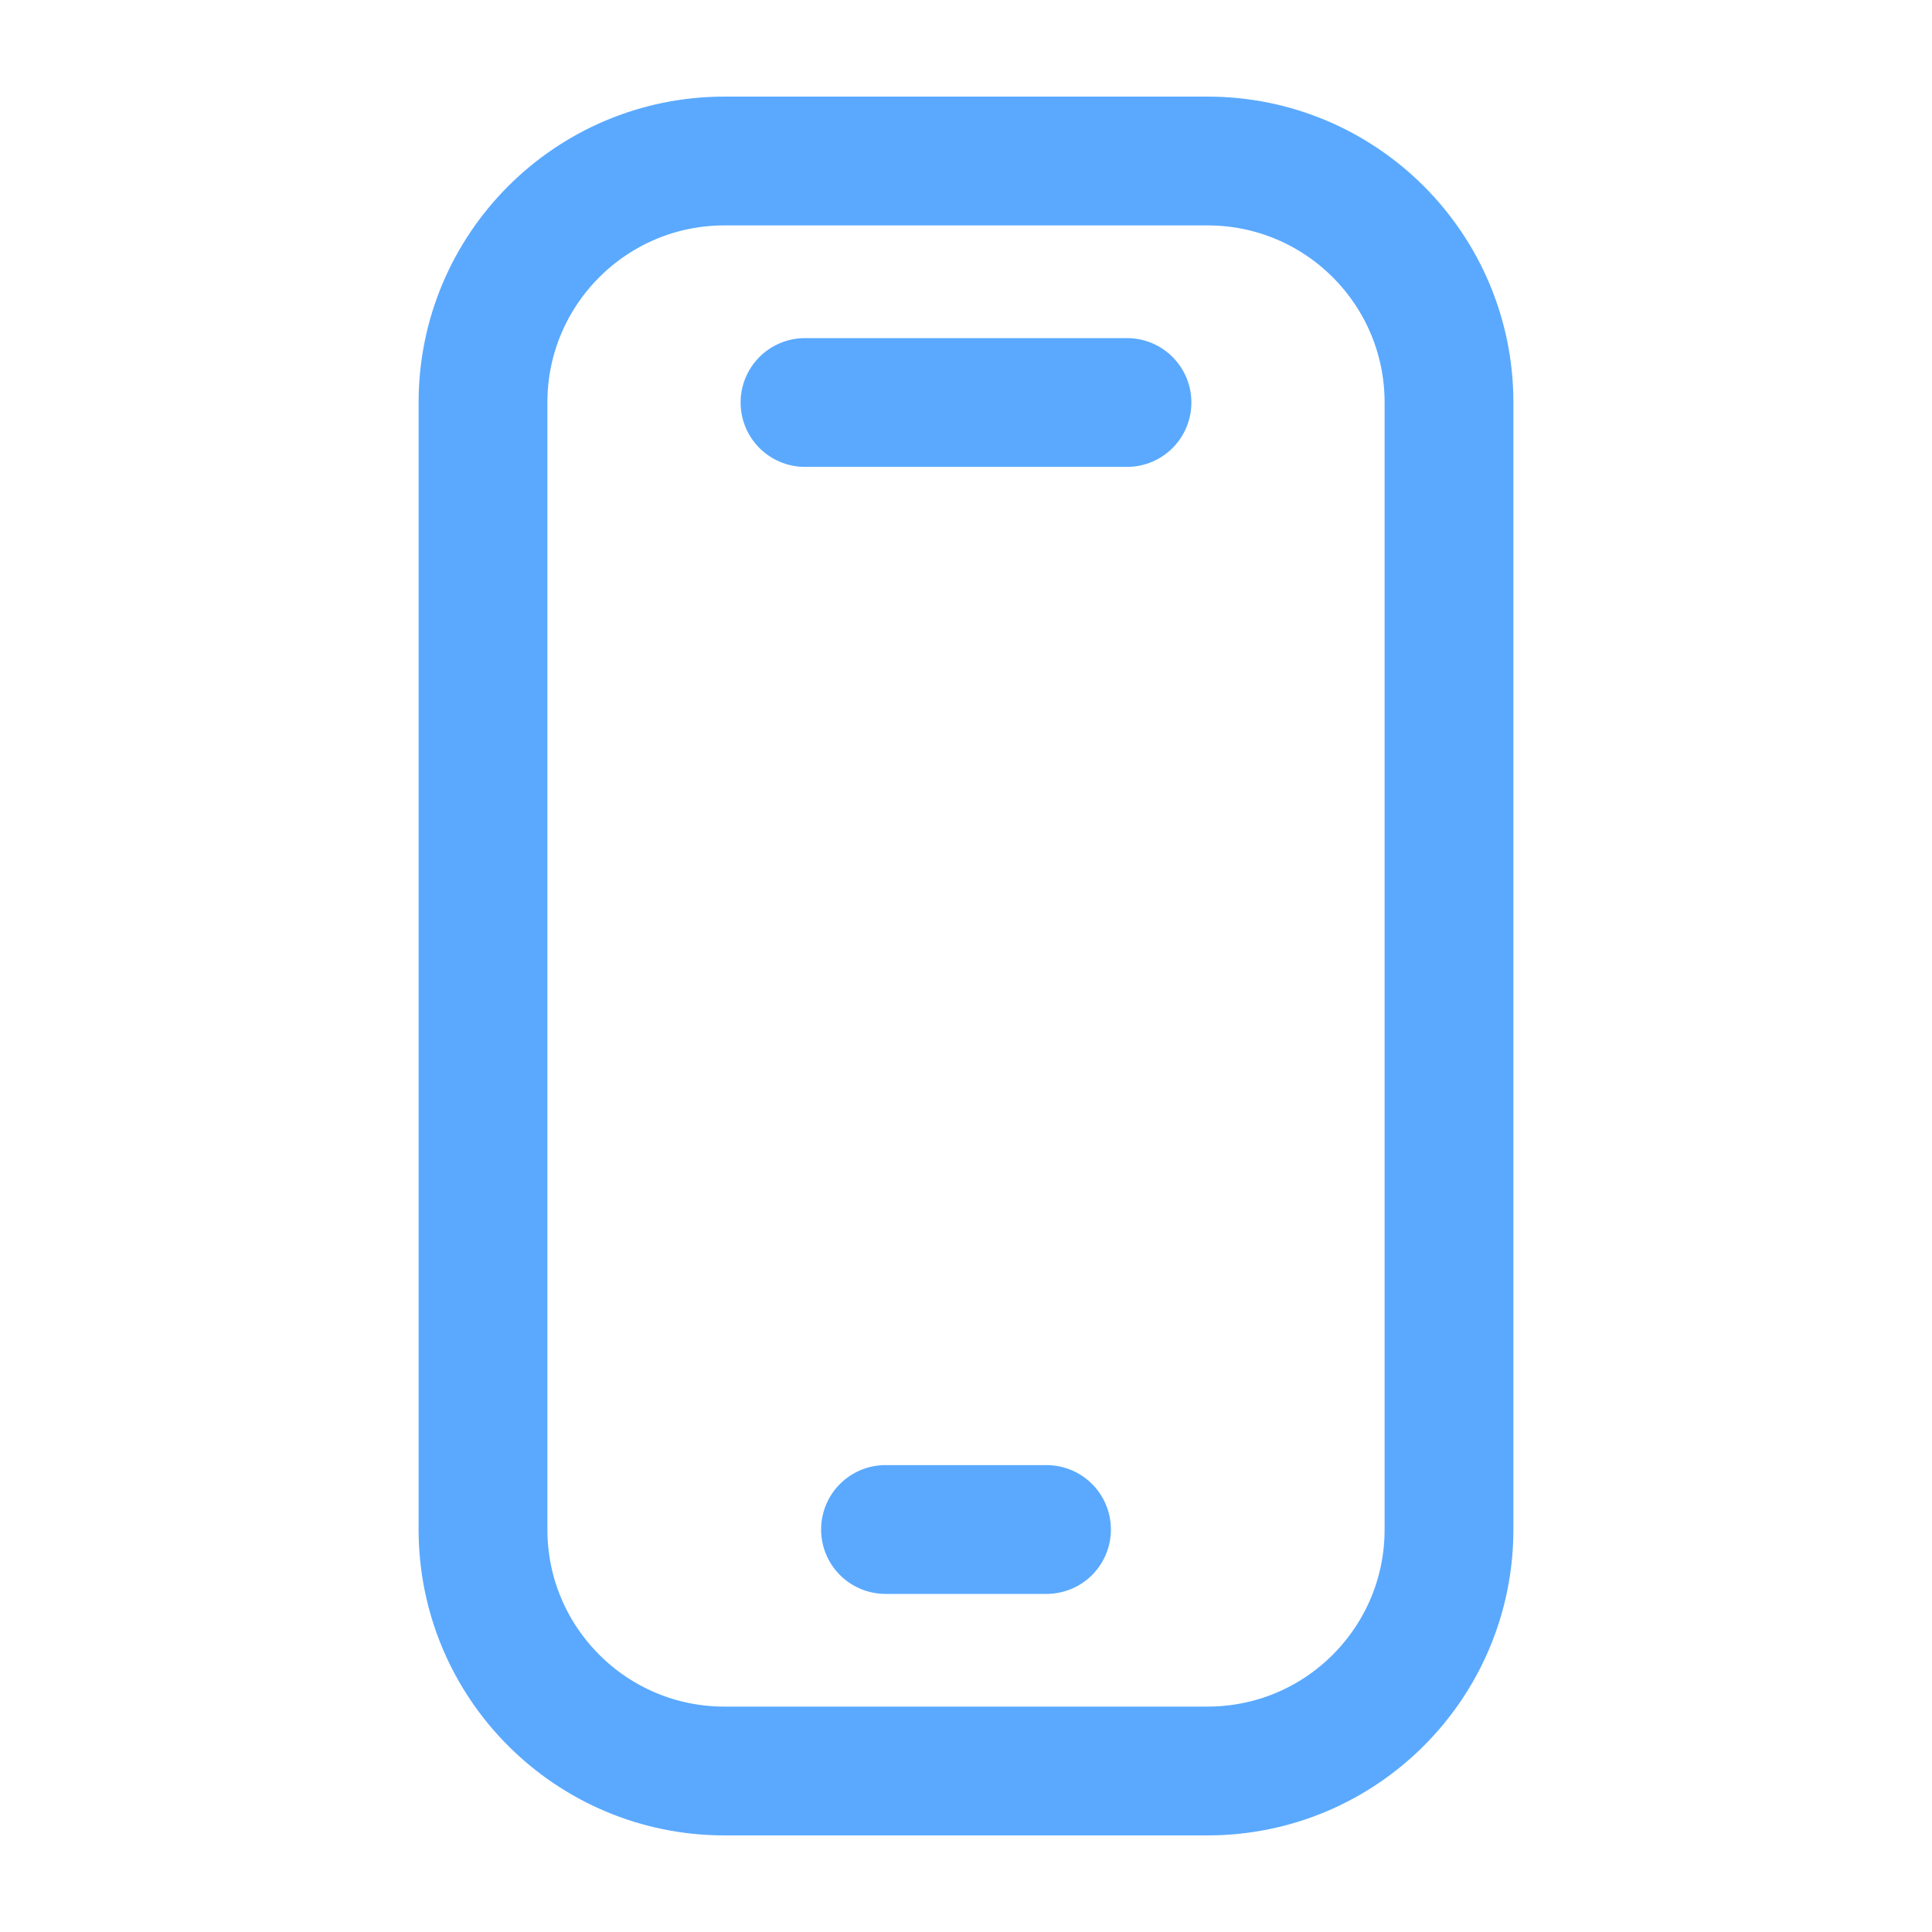
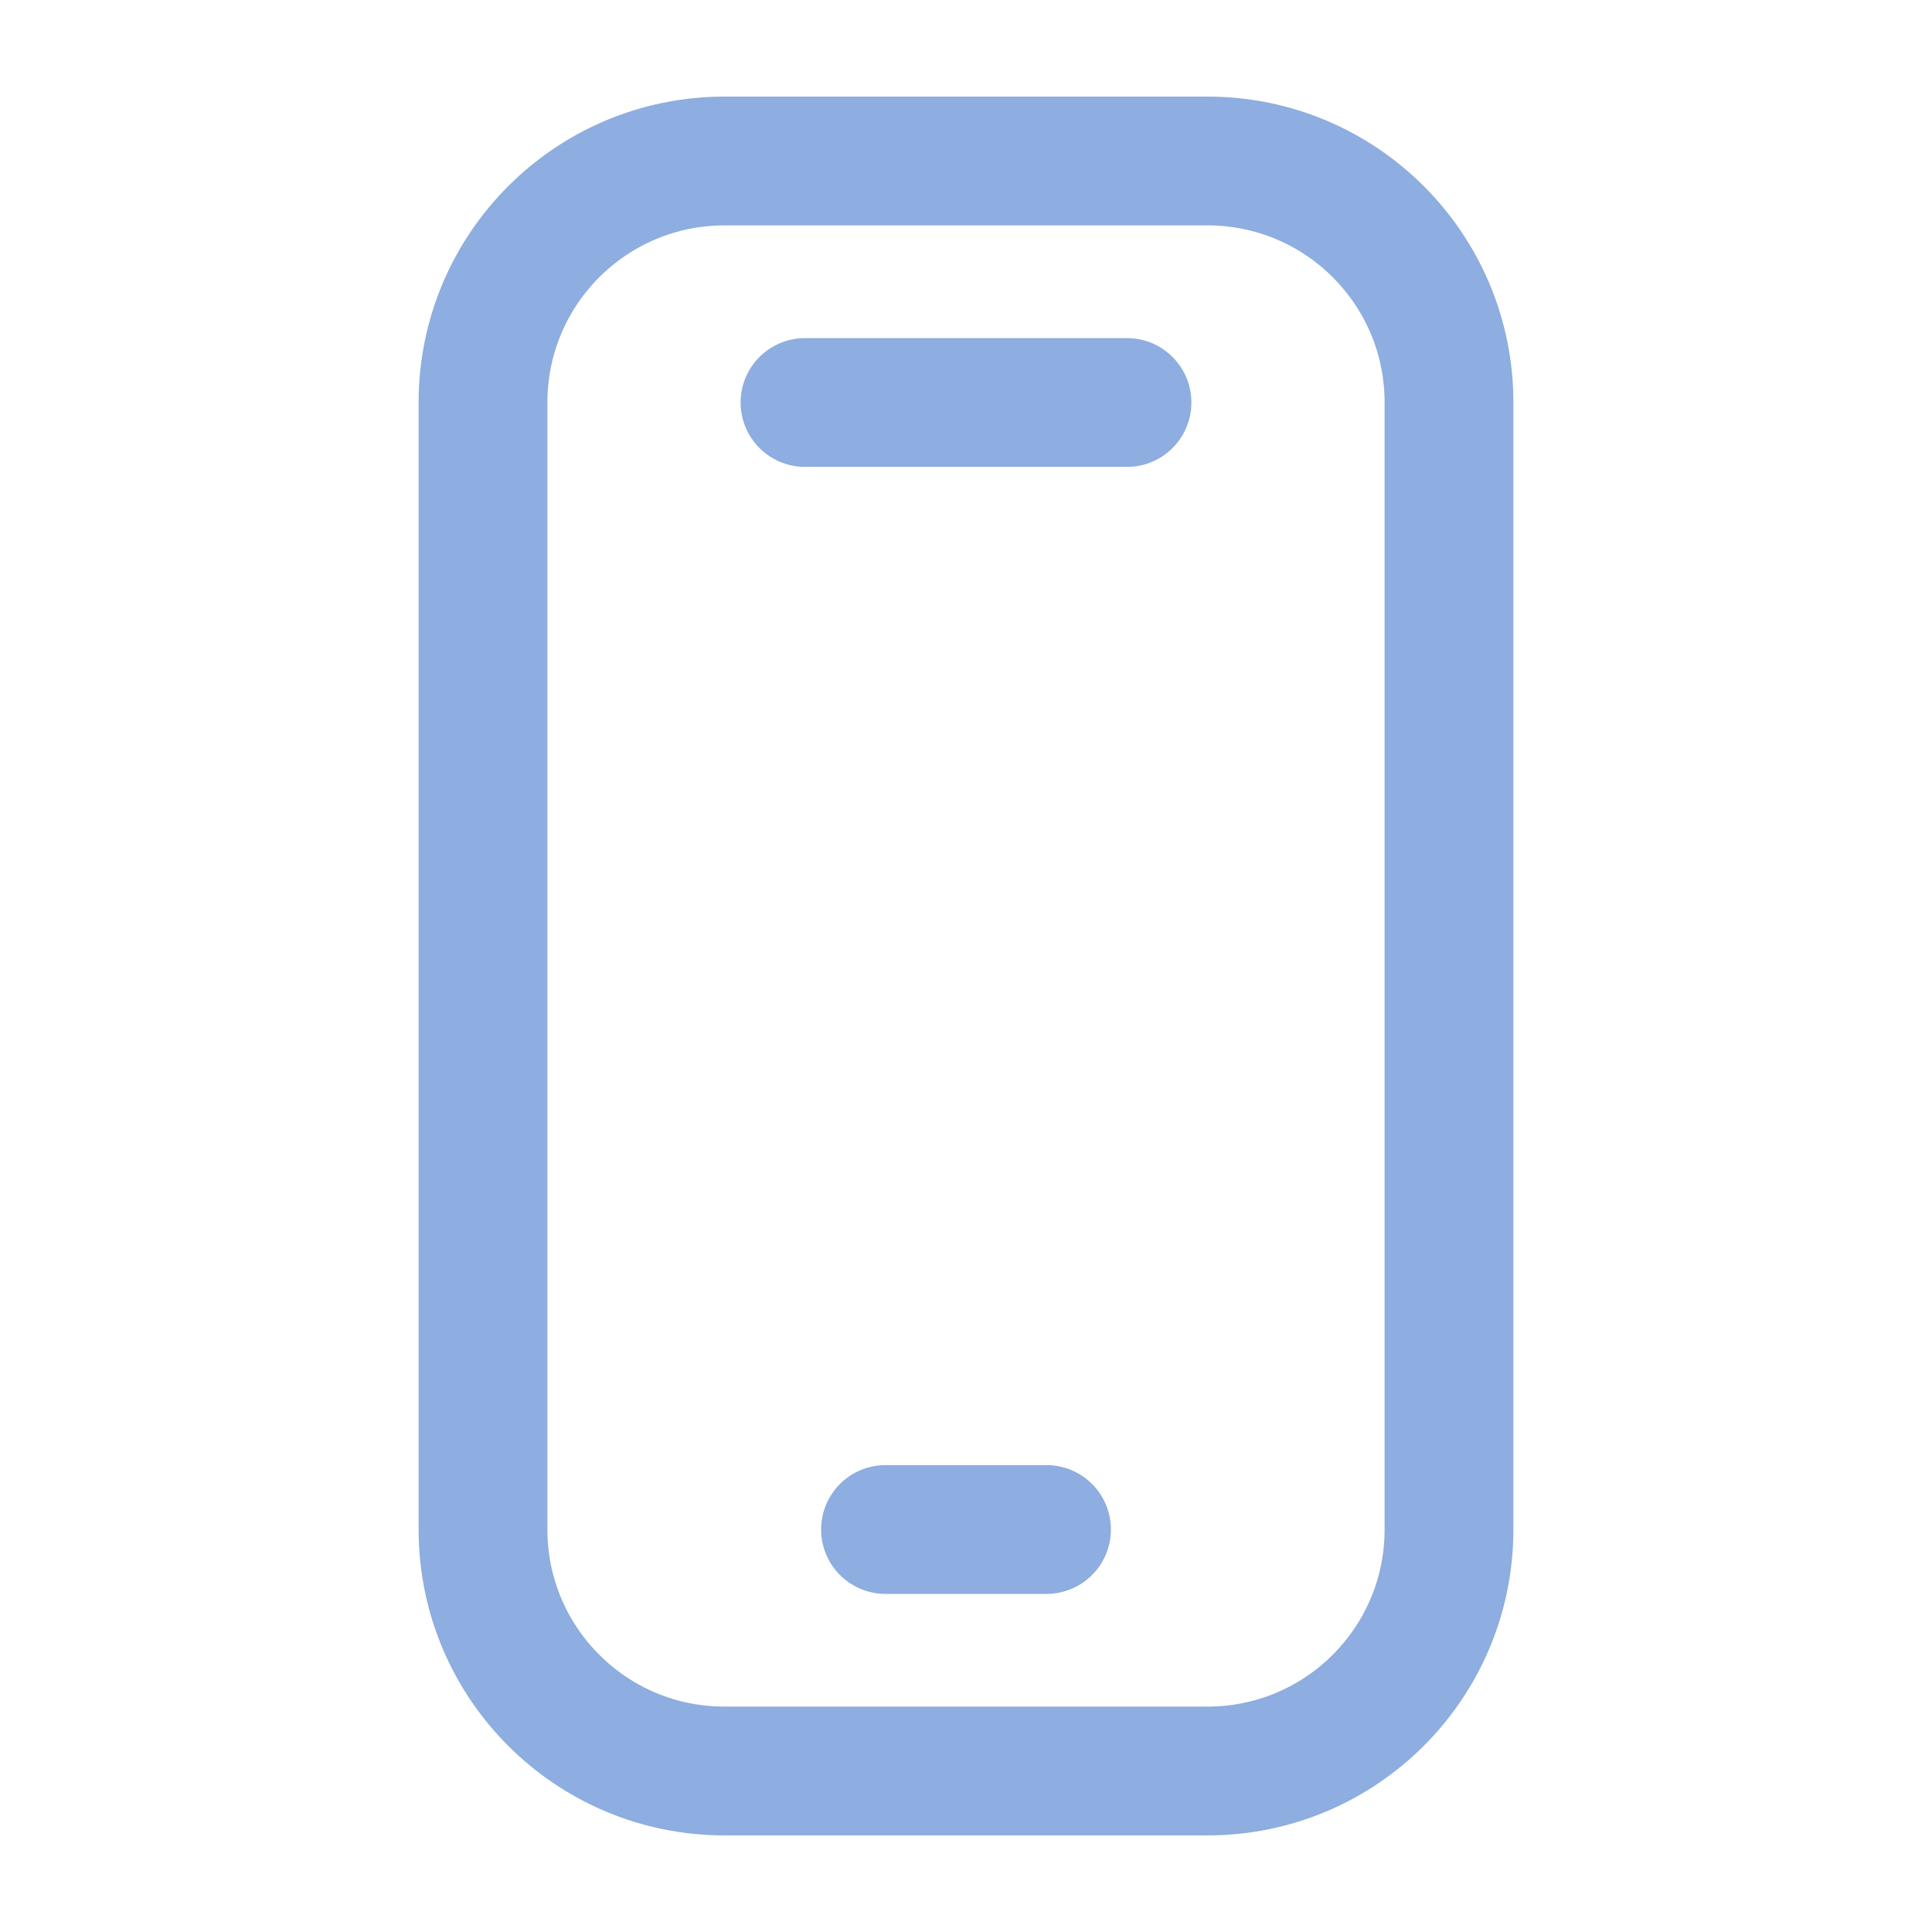
<svg xmlns="http://www.w3.org/2000/svg" preserveAspectRatio="none" overflow="visible" style="display: block;" width="18" height="18" viewBox="0 0 18 18" fill="none">
  <g id="Icon/phone">
-     <path id="Vector" d="M6.75 1.5H11.25C12.493 1.5 13.5 2.507 13.5 3.75V14.25C13.5 15.493 12.493 16.5 11.25 16.5H6.75C5.507 16.5 4.5 15.493 4.5 14.25V3.75C4.5 2.507 5.507 1.5 6.75 1.5Z" stroke-width="1.2" stroke-linecap="round" stroke-linejoin="round" stroke="#5AA9FF" />
-     <path id="Vector_2" d="M7.5 3.75H10.5M8.25 14.25H9.75" stroke-width="1.2" stroke-linecap="round" stroke-linejoin="round" stroke="#5AA9FF" />
+     <path id="Vector" d="M6.75 1.5H11.25C12.493 1.5 13.5 2.507 13.5 3.75V14.25C13.5 15.493 12.493 16.5 11.25 16.5H6.75C5.507 16.5 4.5 15.493 4.5 14.25V3.75C4.5 2.507 5.507 1.5 6.75 1.5Z" stroke-width="1.2" stroke-linecap="round" stroke-linejoin="round" stroke="#8EADE0" />
+     <path id="Vector_2" d="M7.5 3.75H10.5M8.25 14.25H9.75" stroke-width="1.2" stroke-linecap="round" stroke-linejoin="round" stroke="#8EADE0" />
  </g>
</svg>
